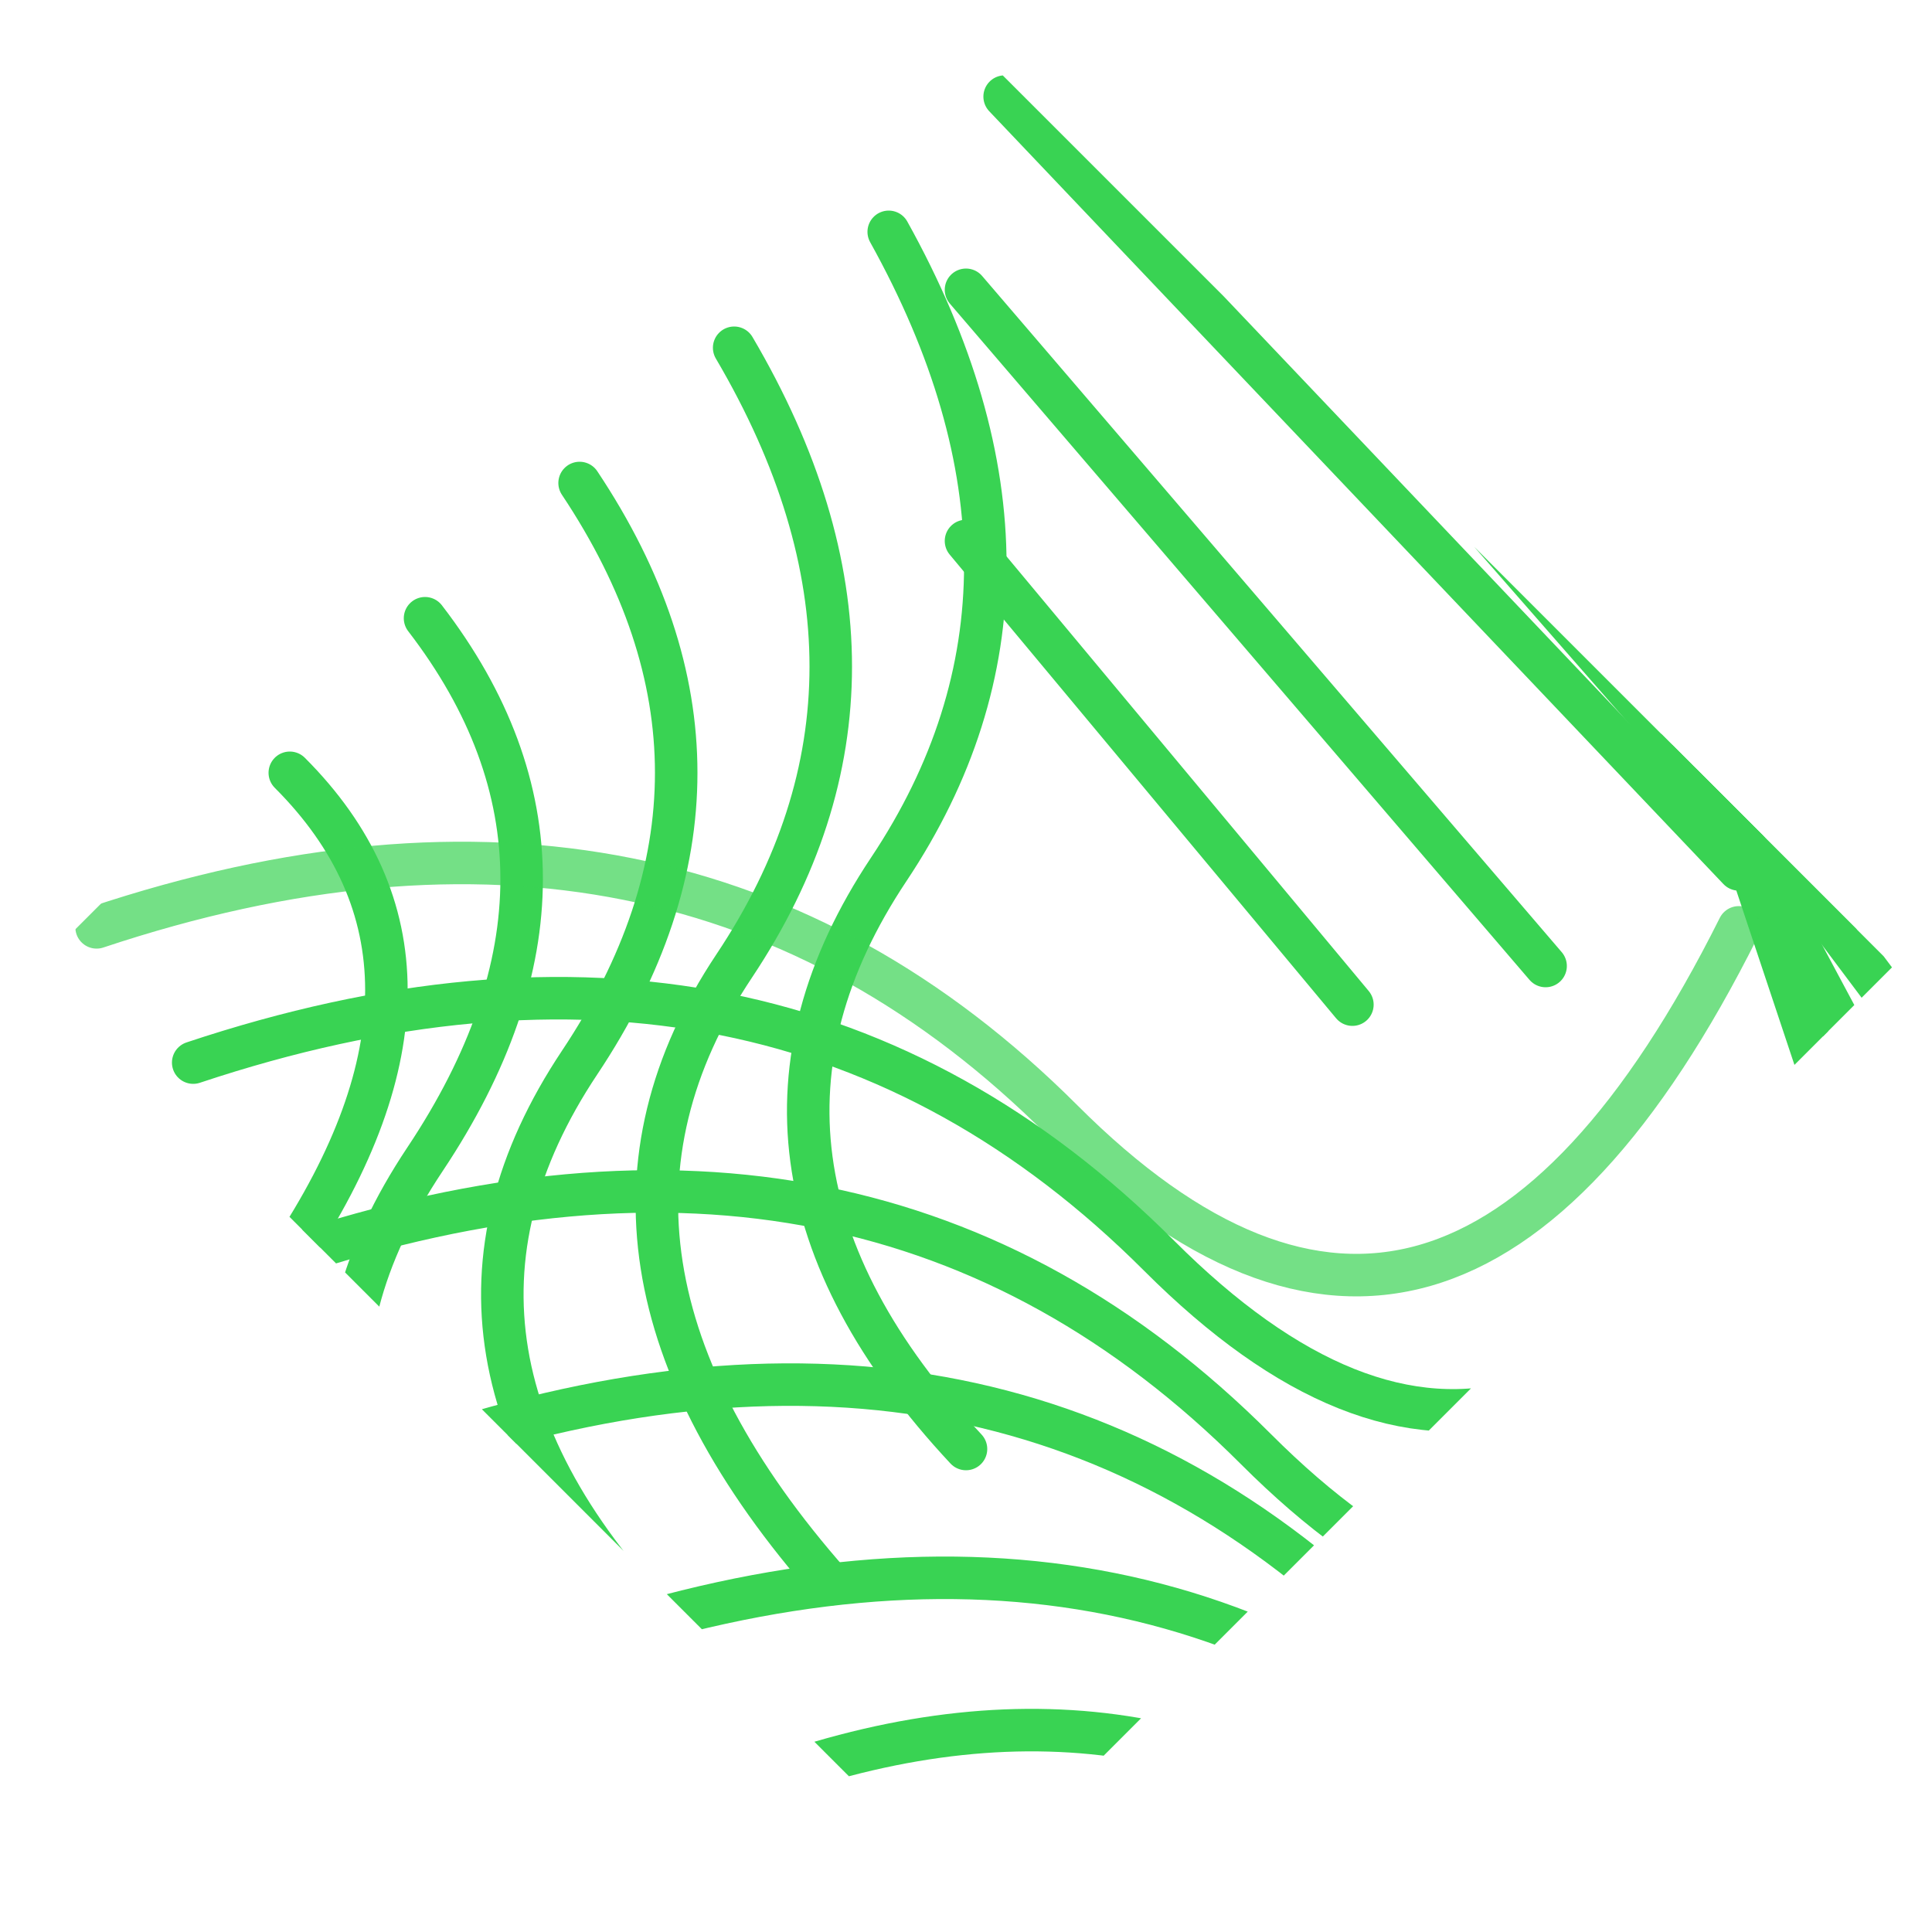
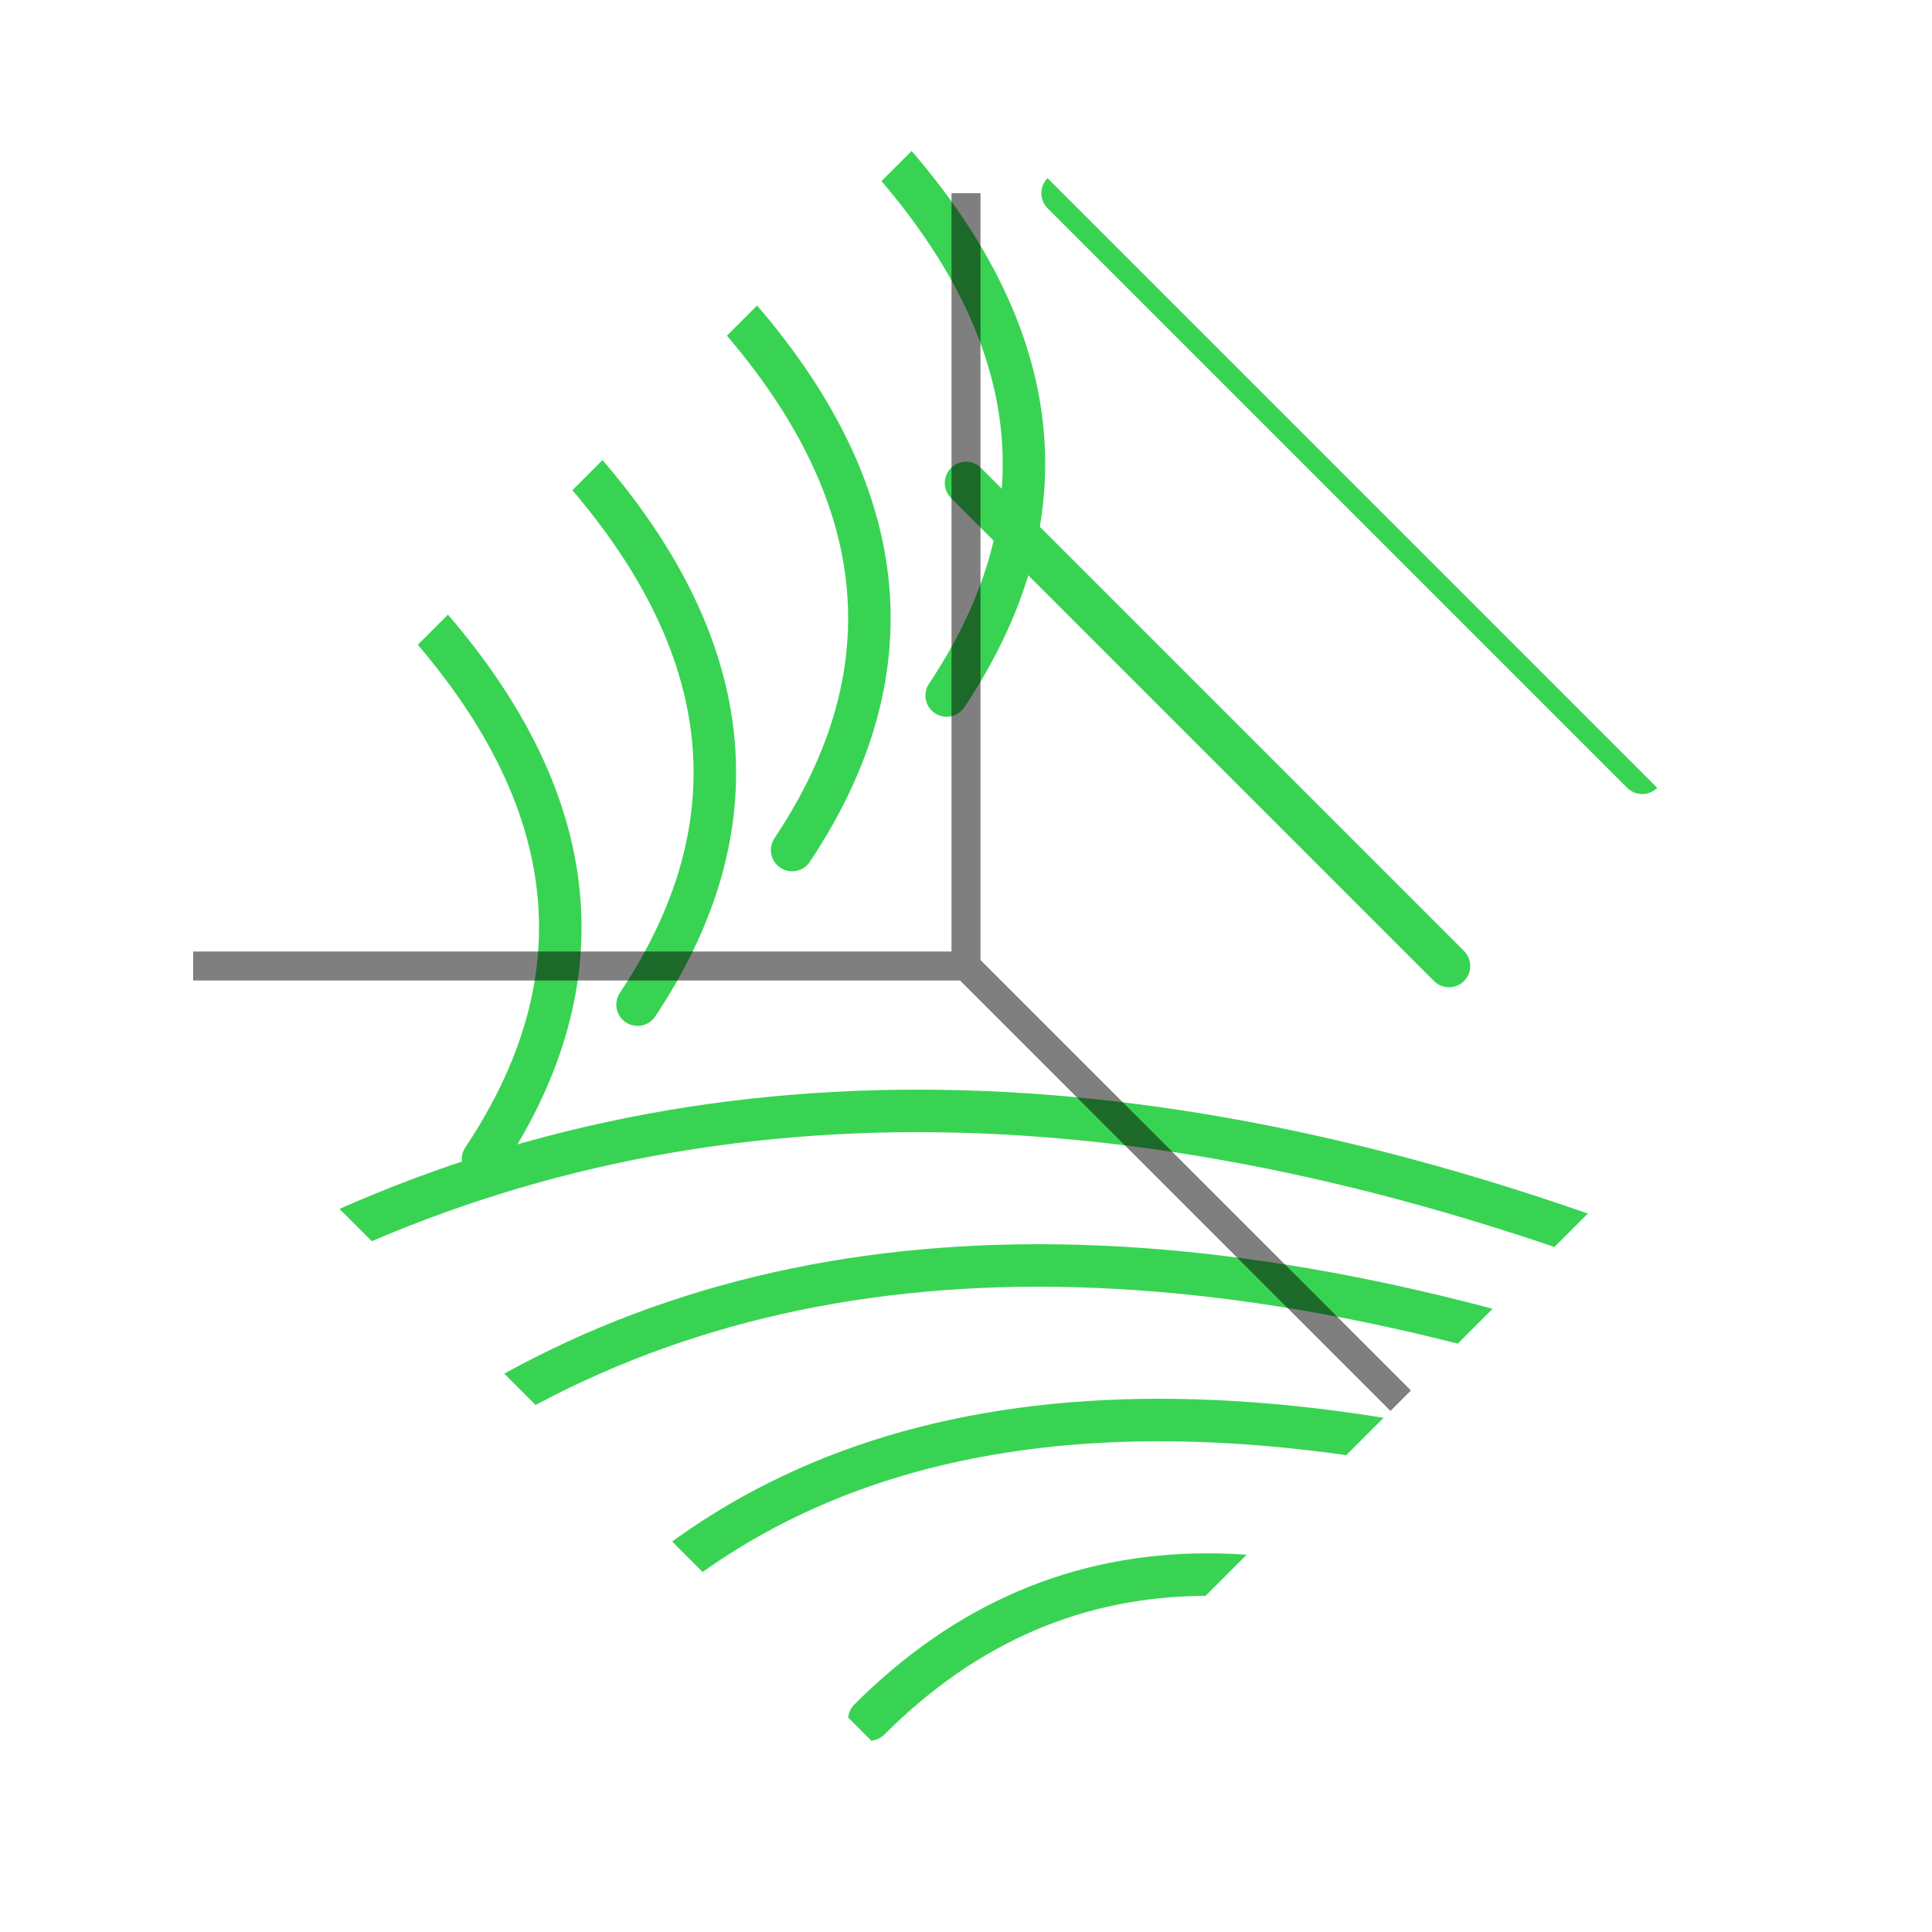
<svg xmlns="http://www.w3.org/2000/svg" viewBox="0 0 100 100" style="background-color:#000; width:500px; height:500px;">
  <defs>
-     <clipPath id="rhombusClip">
-       <path d="M50 2 L98 50 L50 98 L2 50 Z" />
+     <clipPath id="rhombus">
+       <path d="M50 5 L95 50 L50 95 L5 50 Z" />
    </clipPath>
    <style>
      .line { fill: none; stroke: #39d353; stroke-width: 2.2; stroke-linecap: round; }
-       @keyframes swell {
-         0%, 100% { transform: translate(0, 0) scale(1); }
-         50% { transform: translate(1px, -1px) scale(1.02); }
+       @keyframes waveFlow {
+         0%, 100% { stroke-dashoffset: 0; transform: translate(0, 0); }
+         50% { stroke-dashoffset: 5; transform: translate(1px, 1px); }
      }
-       .sec-l { animation: swell 3s ease-in-out infinite; transform-origin: 30% 50%; }
-       .sec-r { animation: swell 4s ease-in-out infinite; animation-delay: -1s; transform-origin: 70% 30%; }
-       .sec-b { animation: swell 3.5s ease-in-out infinite; animation-delay: -2s; transform-origin: 50% 80%; }
+       .anim { animation: waveFlow 4s ease-in-out infinite; }
    </style>
  </defs>
-   <g clip-path="url(#rhombusClip)">
-     <g class="sec-l">
-       <path class="line" d="M15 40 Q25 50 15 65 T20 90" />
-       <path class="line" d="M22 32 Q32 45 22 60 T27 88" />
-       <path class="line" d="M30 25 Q40 40 30 55 T35 85" />
-       <path class="line" d="M38 18 Q48 35 38 50 T43 82" />
-       <path class="line" d="M46 12 Q56 30 46 45 T50 75" />
+   <g clip-path="url(#rhombus)">
+     <g class="anim">
+       <path class="line" d="M20 30 Q35 45 25 60" />
+       <path class="line" d="M28 22 Q43 37 33 52" />
+       <path class="line" d="M36 14 Q51 29 41 44" />
+       <path class="line" d="M44 6  Q59 21 49 36" />
    </g>
-     <g class="sec-r">
-       <path class="line" d="M52 5 L90 45" />
-       <path class="line" d="M60 8 L95 48" />
-       <path class="line" d="M68 12 L98 52" />
-       <path class="line" d="M76 17 L99 60" />
-       <path class="line" d="M84 25 L99 70" />
-       <path class="line" d="M50 15 L80 50" />
-       <path class="line" d="M50 28 L70 52" />
+     <g class="anim" style="animation-delay: -1.3s;">
+       <path class="line" d="M55 10 L85 40" />
+       <path class="line" d="M63 15 L90 42" />
+       <path class="line" d="M71 20 L94 43" />
+       <path class="line" d="M79 25 L97 43" />
+       <path class="line" d="M50 25 L75 50" />
    </g>
-     <g class="sec-b">
-       <path class="line" d="M10 55 Q40 45 60 65 T95 55" stroke-width="2.5" />
-       <path class="line" d="M15 65 Q45 55 65 75 T98 65" stroke-width="2.5" />
-       <path class="line" d="M22 75 Q52 65 72 85 T95 78" stroke-width="2.5" />
-       <path class="line" d="M30 85 Q60 75 80 95" stroke-width="2.5" />
-       <path class="line" d="M40 92 Q60 85 75 98" stroke-width="2.5" />
-       <path class="line" d="M5 48 Q35 38 55 58 T90 48" opacity="0.7" />
+     <g class="anim" style="animation-delay: -2.6s;">
+       <path class="line" d="M15 65 Q45 50 85 65" />
+       <path class="line" d="M25 73 Q50 58 90 73" />
+       <path class="line" d="M35 81 Q55 66 95 81" />
+       <path class="line" d="M45 89 Q60 74 85 89" />
+       <path class="line" d="M55 95 Q65 85 75 95" />
    </g>
+     <path d="M50 50 L50 10 M50 50 L10 50 M50 50 L90 90" stroke="black" stroke-width="1.5" fill="none" opacity="0.5" />
  </g>
</svg>
